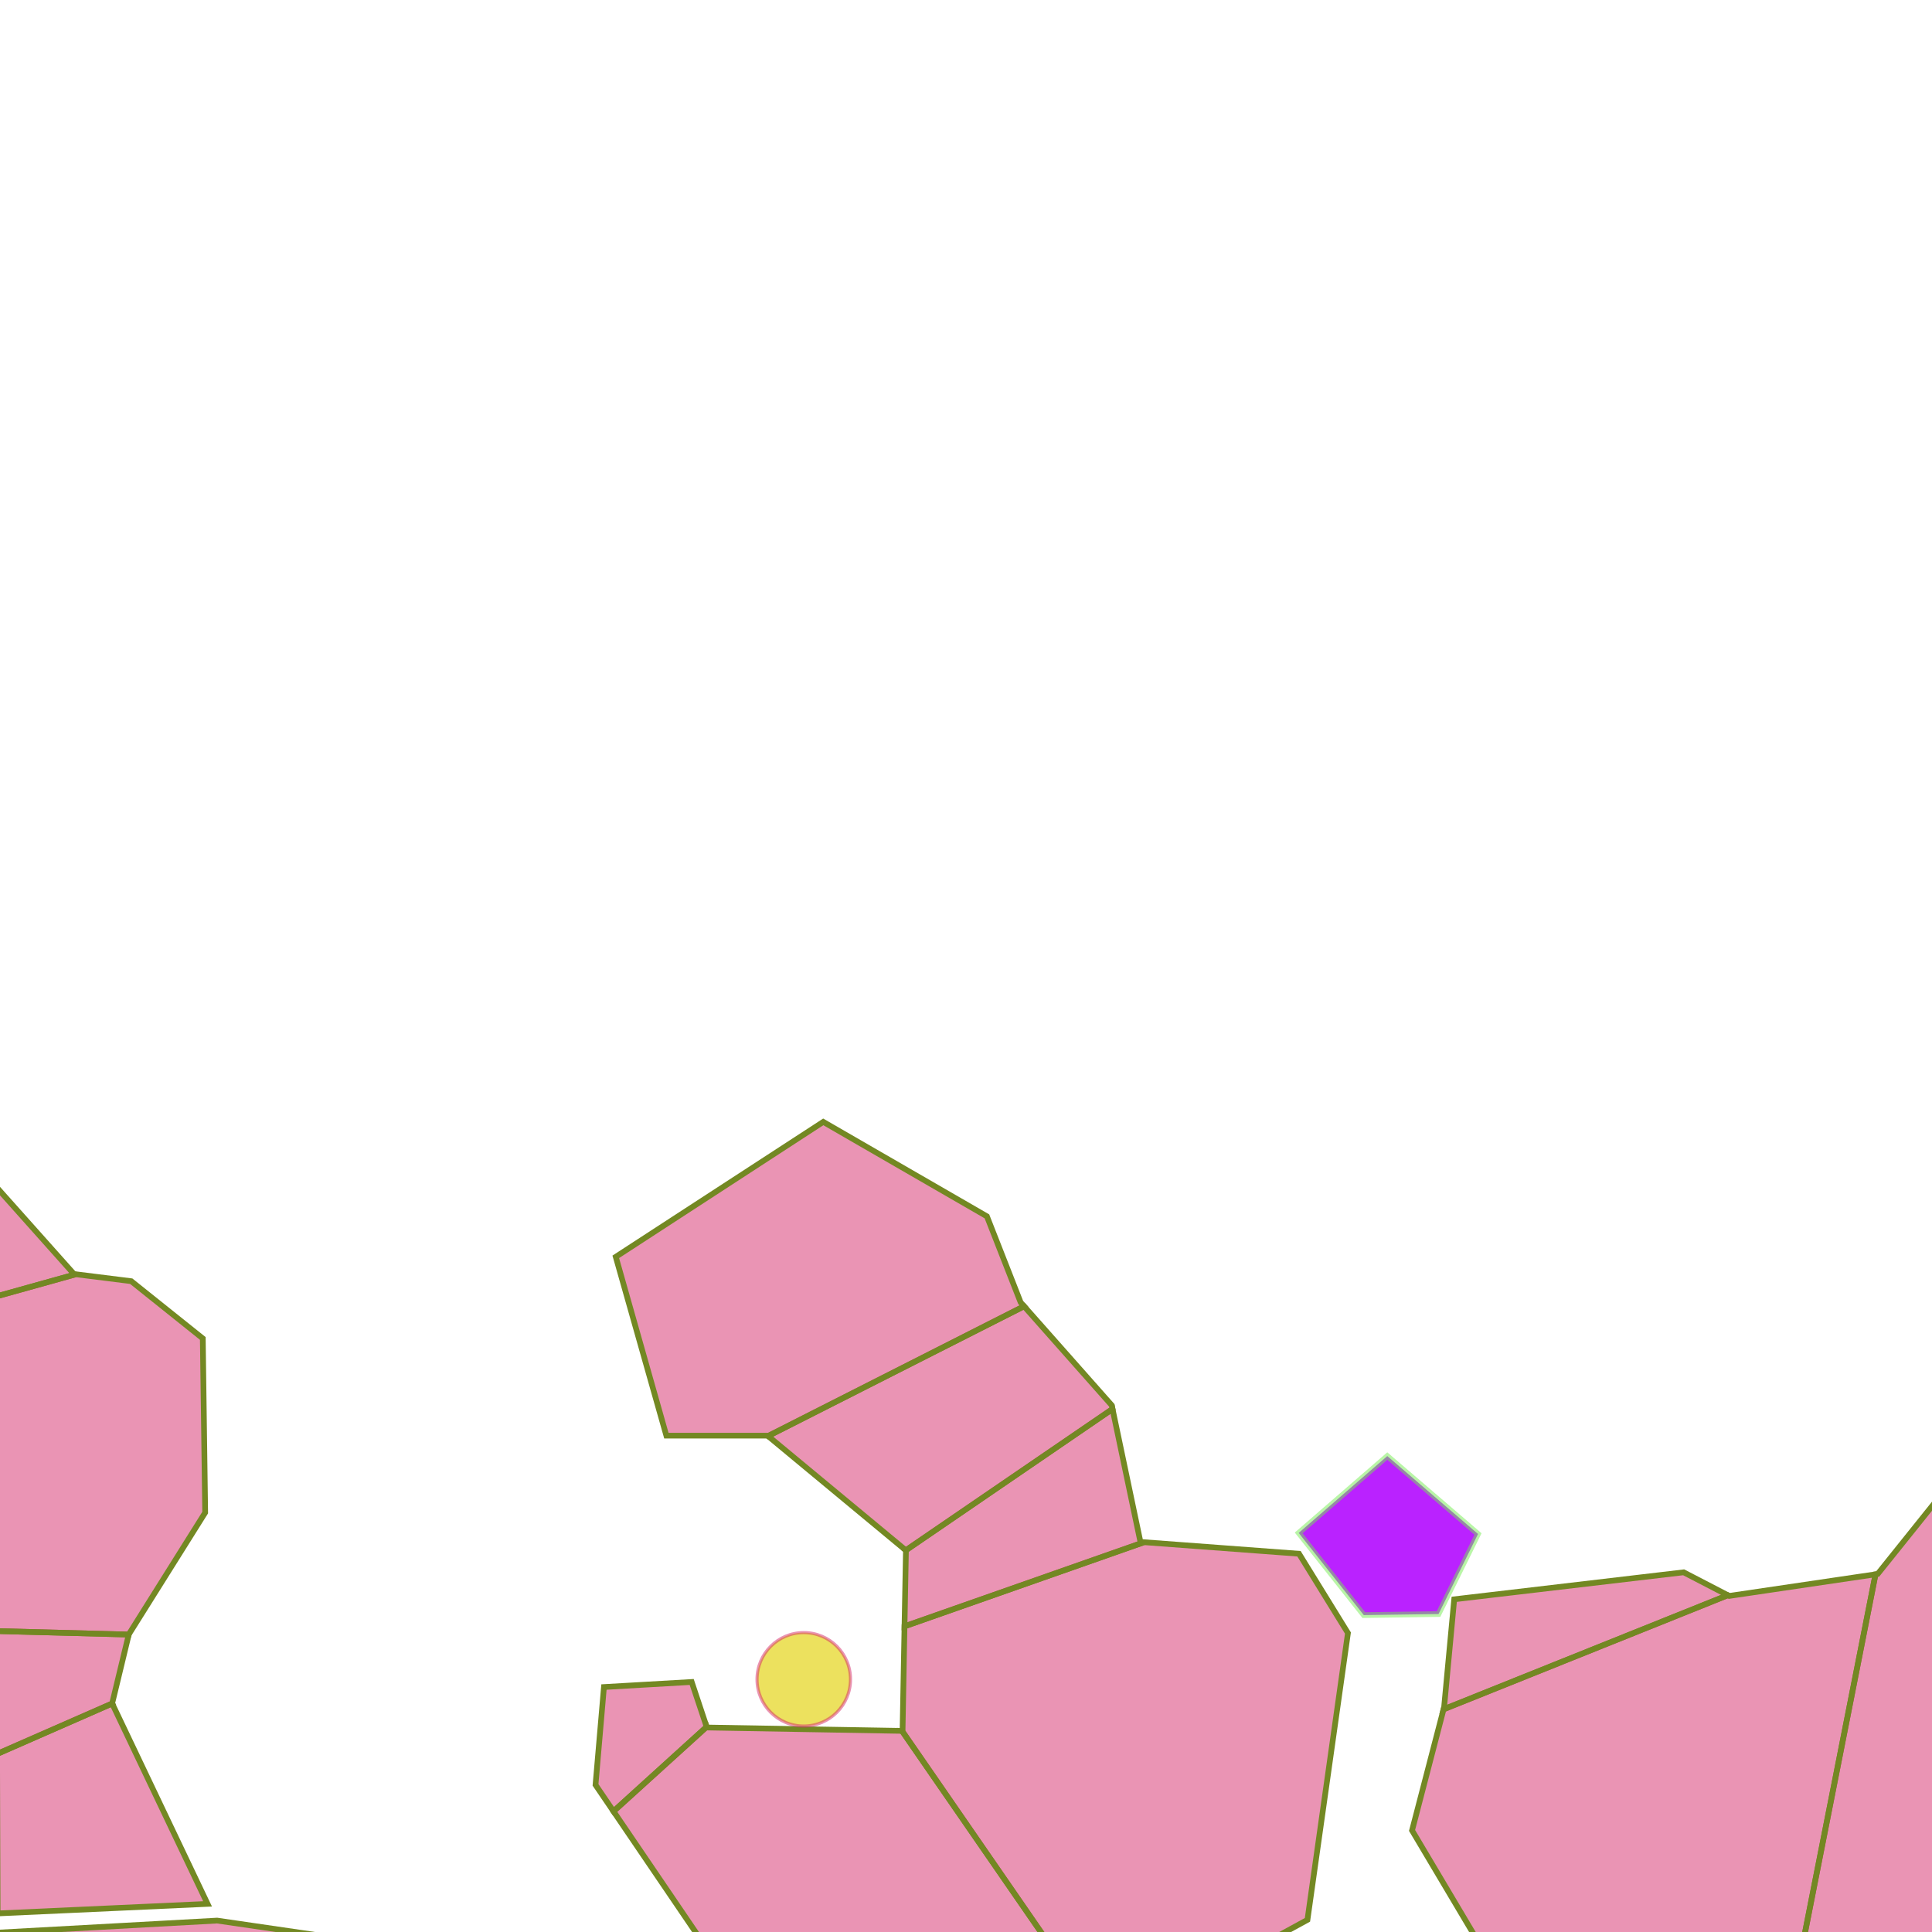
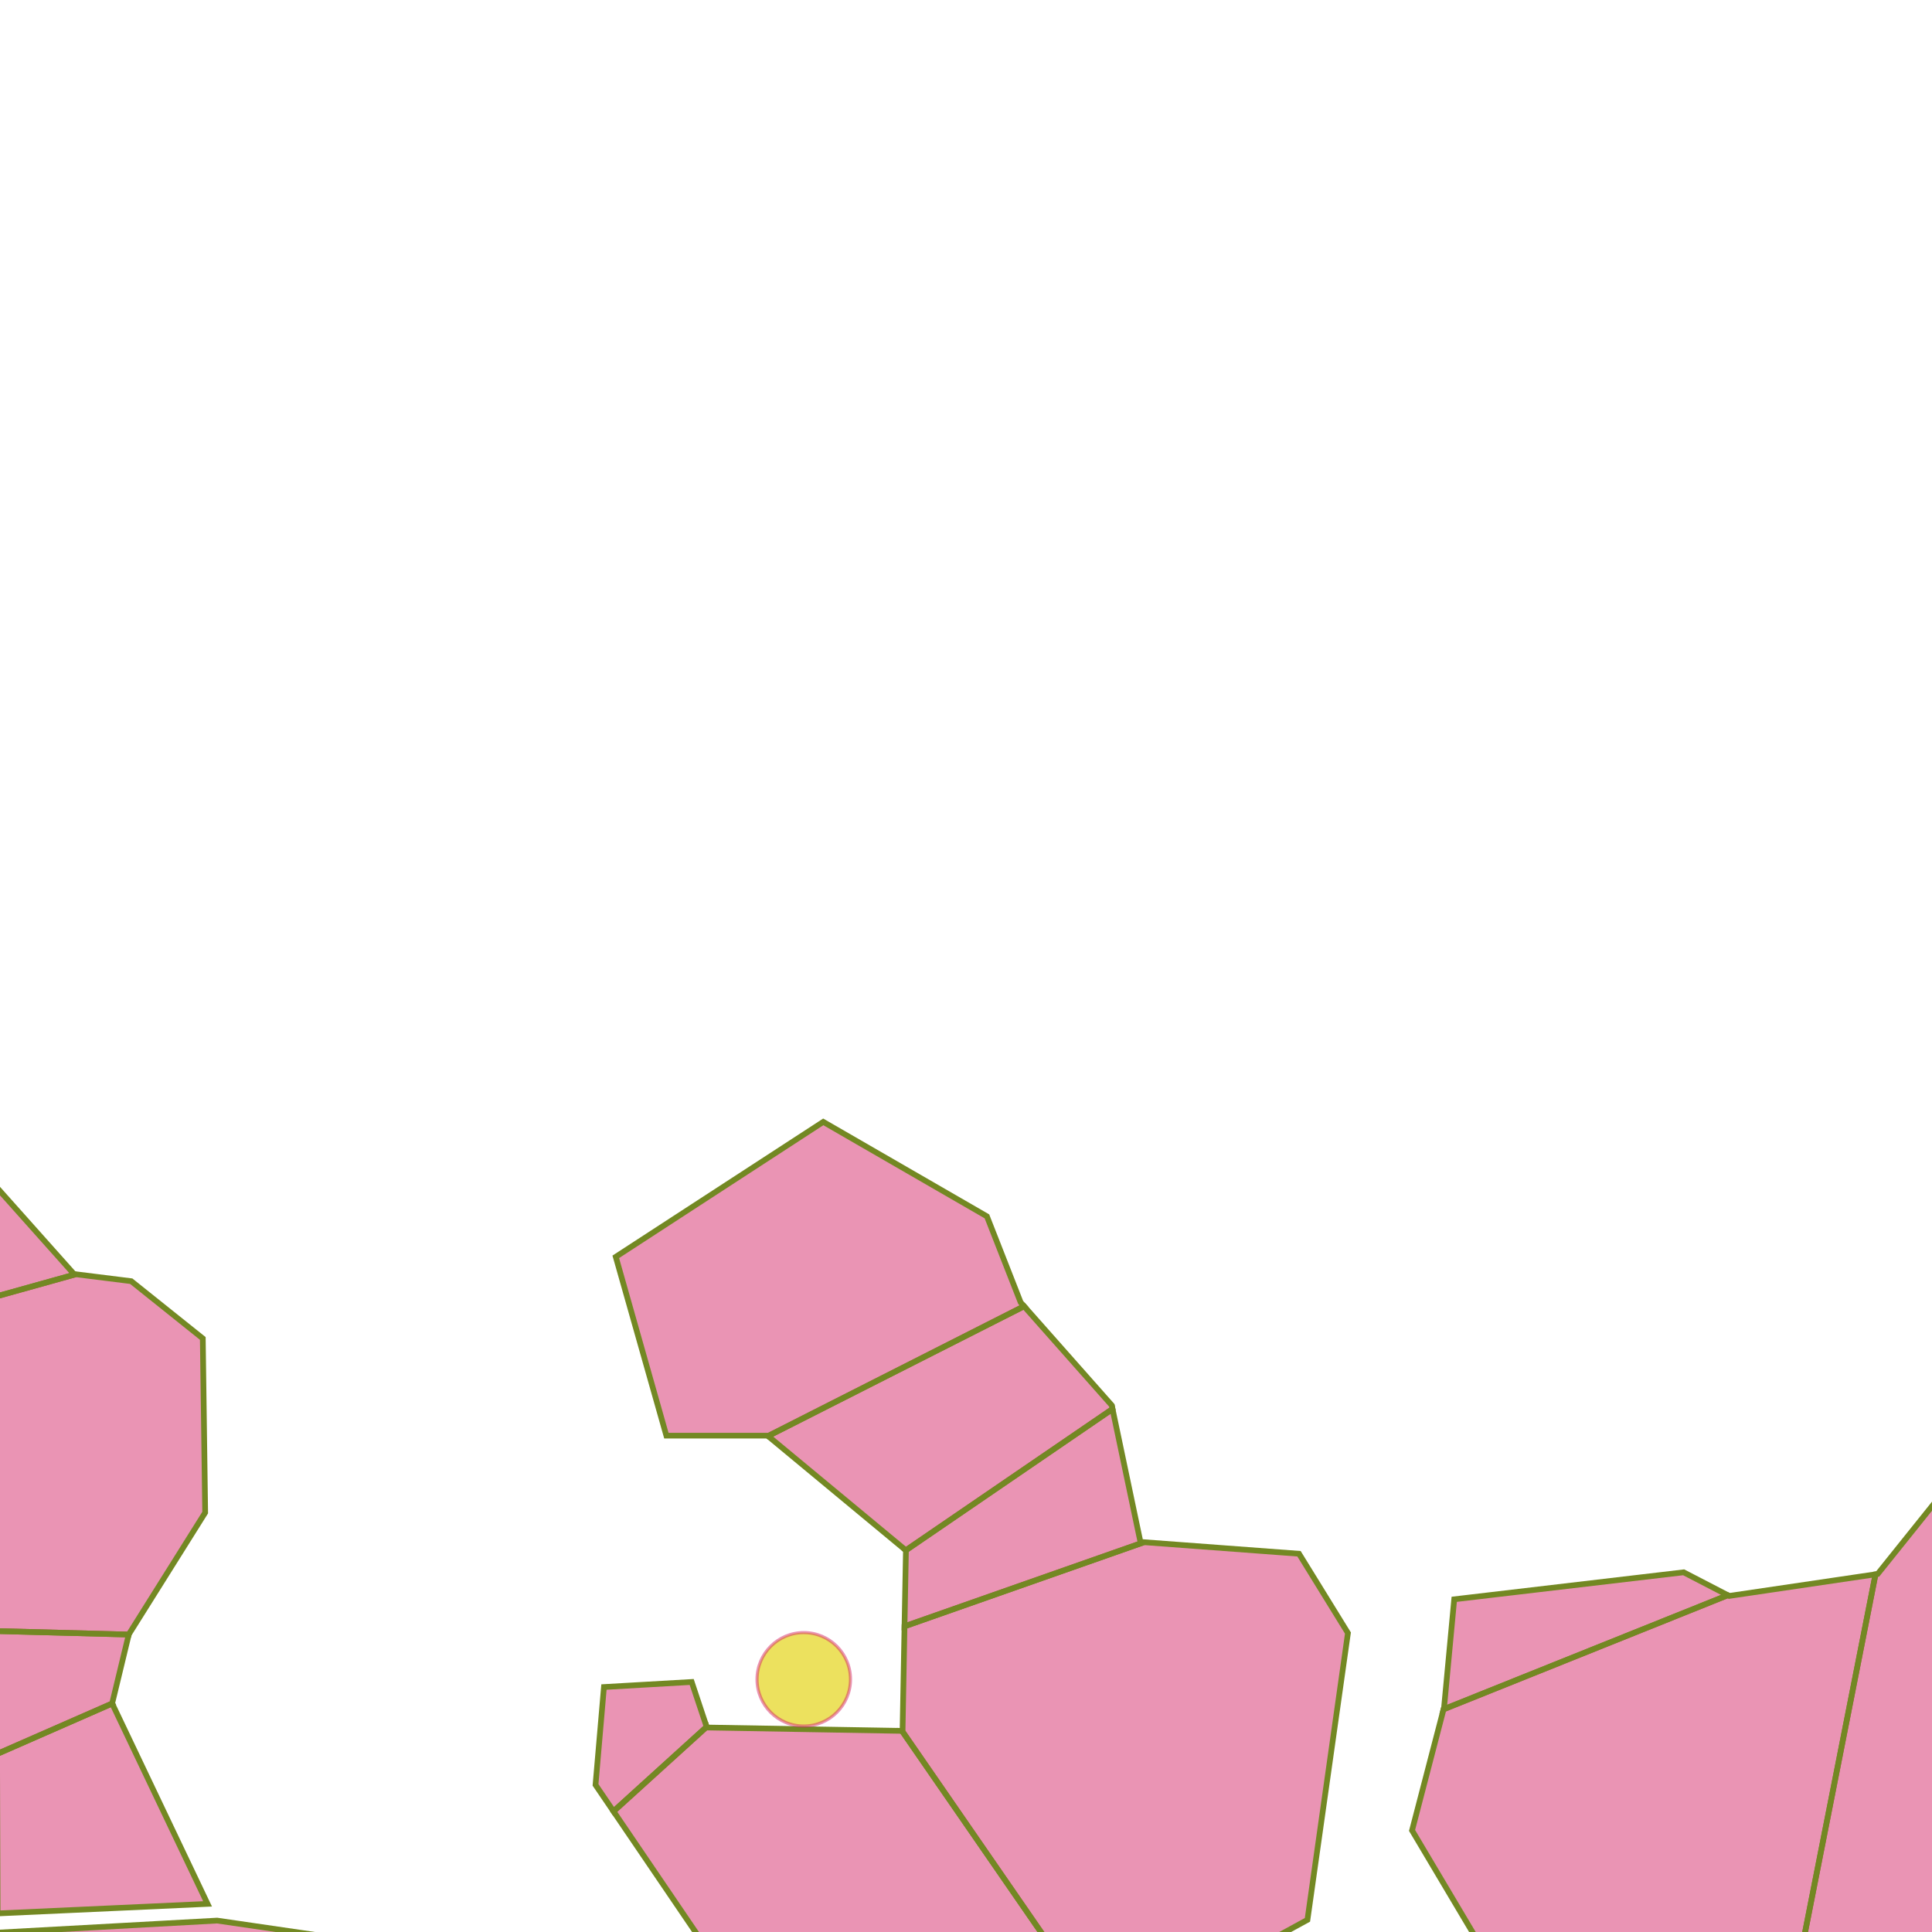
<svg xmlns="http://www.w3.org/2000/svg" width="1000" height="1000" viewBox="0 0 1000 1000" version="1.1" id="svg1" xml:space="preserve">
  <defs id="defs1">

         
-          
- 
- 
-    
-      
-      
- 
- 
- 
- 
-      
- 
- 
- 
- 
- 
-      
-    
-      
-    
-      
-      
     </defs>
-   <g id="g1">
-     <g id="g02">
+   <g>
+     <g id="g4">
      <path id="path2" style="fill:#d62969;fill-opacity:0.498;stroke:#738823;stroke-width:2.952" d="m 29.541,1845.529 -32.83,-6.68 -0.416,106.109 H 91.383 Z" />
      <path id="path21" style="fill:#d62969;fill-opacity:0.498;stroke:#738823;stroke-width:2.952" d="m -2.527,1644.562 -0.762,194.287 32.83,6.68 -1.139,-1.83 -1.23,-196.996 z" />
      <path id="path20" style="fill:#d62969;fill-opacity:0.498;stroke:#738823;stroke-width:2.952" d="m -1.773,1452.4 -0.754,192.162 29.699,2.141 -0.004,-0.588 35.812,-100.027 -4.805,-68.478 z" />
+     </g>
+     <g id="g3">
      <path id="path19" style="fill:#d62969;fill-opacity:0.498;stroke:#738823;stroke-width:2.952" d="m -0.852,1217.309 -0.922,235.092 59.949,25.209 -0.135,-1.91 101.221,-183.926 z" />
      <path id="path18" style="fill:#d62969;fill-opacity:0.498;stroke:#738823;stroke-width:2.952" d="M 112.375,994.09 0,1000.266 l -0.852,217.043 160.113,74.465 0.039,-0.072 96.322,-41.986 51.865,-65.451 -29.637,-85.207 -53.102,-22.229 -53.1,-74.094 z" />
    </g>
-     <g id="g01">
+     <g id="g2">
      <path id="path15" style="fill:#d62969;fill-opacity:0.498;stroke:#738823;stroke-width:2.952" d="m -2.471,613.742 0.188,57.391 41.523,-11.58 -0.959,-0.119 z" />
      <path id="path1" style="fill:#d62969;fill-opacity:0.498;stroke:#738823;stroke-width:2.952" d="m 58.053,881.738 -59.559,26.109 0.271,82.539 108.67,-4.939 z" />
      <path id="path17" style="fill:#d62969;fill-opacity:0.498;stroke:#738823;stroke-width:2.952" d="m -1.715,844.238 0.209,63.609 59.559,-26.109 -0.012,-0.023 8.611,-35.682 z" />
      <path id="path16" style="fill:#d62969;fill-opacity:0.498;stroke:#738823;stroke-width:2.952" d="m 39.24,659.553 -41.523,11.58 0.568,173.105 68.367,1.795 0.031,-0.131 39.518,-62.979 -1.234,-90.148 -37.047,-29.637 z" />
    </g>
-     <g id="g06">
+     <g id="g9">
      <path id="path3" style="fill:#d62969;fill-opacity:0.498;stroke:#738823;stroke-width:2.952" d="m 1120.199,2527.977 -491.666,218.42 0.029,0.01 365.527,376.643 165.477,27.168 117.314,-169.18 -41.986,-339.596 z" />
-       <path id="path45" style="fill:#d62969;fill-opacity:0.498;stroke:#738823;stroke-width:2.952" d="m 456.959,2687.602 47.42,-526.619 -0.541,0.084 -201.289,-44.457 -0.019,-0.023 -213.08,445.076 z" />
+     </g>
+     <g id="g8">
      <path id="path46" style="fill:#d62969;fill-opacity:0.498;stroke:#738823;stroke-width:2.952" d="m 878.15,2228.932 -403.209,258.965 -17.982,199.705 171.574,58.795 491.666,-218.42 -0.148,-0.146 -44.457,-148.188 -144.482,-171.65 z" />
      <path id="path47" style="fill:#d62969;fill-opacity:0.498;stroke:#738823;stroke-width:2.952" d="m 812.008,2197.207 -317.248,70.6 -19.818,220.09 403.209,-258.965 -0.141,0.055 z" />
      <path id="path48" style="fill:#d62969;fill-opacity:0.498;stroke:#738823;stroke-width:2.952" d="m 633.998,2236.82 -49.99,-88.088 -79.629,12.25 -9.619,106.824 z" />
      <path id="path49" style="fill:#d62969;fill-opacity:0.498;stroke:#738823;stroke-width:2.952" d="m 706.109,2140.809 -13.756,83.025 119.654,-26.627 -0.682,-0.328 -46.926,-104.967 -58.041,49.397 z" />
      <path id="path50" style="fill:#d62969;fill-opacity:0.498;stroke:#738823;stroke-width:2.952" d="m 661.904,2052.396 -33.342,6.174 -44.457,90.147 -0.098,0.016 49.99,88.088 58.355,-12.986 13.756,-83.025 z" />
+     </g>
+     <g id="g7">
+       <path id="path45" style="fill:#d62969;fill-opacity:0.498;stroke:#738823;stroke-width:2.952" d="m 456.959,2687.602 47.42,-526.619 -0.541,0.084 -201.289,-44.457 -0.019,-0.023 -213.08,445.076 z" />
      <path id="path44" style="fill:#d62969;fill-opacity:0.498;stroke:#738823;stroke-width:2.952" d="m -7.41,1956.074 19.76,579.166 77.1,26.422 213.08,-445.076 -104.945,-130.875 -81.504,-27.168 z" />
    </g>
-     <g id="g03">
+     <g id="g5">
      <path id="path4" style="fill:#d62969;fill-opacity:0.498;stroke:#738823;stroke-width:2.952" d="m 365.756,893.814 -7.742,-23.23 -45.406,2.619 -4.367,50.645 9.311,13.701 z" />
      <path id="path26" style="fill:#d62969;fill-opacity:0.498;stroke:#738823;stroke-width:2.952" d="m 365.756,893.814 -48.205,43.734 51.814,76.24 89.939,89.066 90.812,-2.619 22.703,-49.773 0.574,-0.315 -106.518,-154.248 -101.006,-1.74 z" />
      <path id="path25" style="fill:#d62969;fill-opacity:0.498;stroke:#738823;stroke-width:2.952" d="m 592.143,798.246 -123.967,43.537 -1.012,54.123 -0.287,-0.006 106.518,154.248 103.338,-56.443 20.957,-148.445 -25.324,-41.041 z" />
      <path id="path24" style="fill:#d62969;fill-opacity:0.498;stroke:#738823;stroke-width:2.952" d="m 575.842,729.289 -106.98,73.143 0.049,0.041 -0.734,39.311 123.967,-43.537 -1.857,-0.139 z" />
      <path id="path23" style="fill:#d62969;fill-opacity:0.498;stroke:#738823;stroke-width:2.952" d="m 530.061,676.117 -132.512,67.18 71.312,59.135 106.98,-73.143 -0.4,-1.912 z" />
      <path id="path22" style="fill:#d62969;fill-opacity:0.498;stroke:#738823;stroke-width:2.952" d="m 426.123,580.68 -107.404,69.855 26.197,92.561 h 52.391 l 0.242,0.201 132.512,-67.18 -1.773,-2.004 -17.463,-44.533 z" />
    </g>
-     <g id="g04">
+     <g id="g6">
      <path id="path5" style="fill:#d62969;fill-opacity:0.498;stroke:#738823;stroke-width:2.952" d="m 747.186,884.738 147.137,-59.059 -22.865,-11.855 -118.756,13.973 -5.24,55.885 z" />
      <path id="path33" style="fill:#d62969;fill-opacity:0.498;stroke:#738823;stroke-width:2.952" d="m 929.553,1024.299 41.213,-209.437 -75.732,11.188 -0.711,-0.369 -147.137,59.059 -16.314,62.688 35.801,60.25 123.994,34.055 37.549,-17.463 z" />
      <path id="path34" style="fill:#d62969;fill-opacity:0.498;stroke:#738823;stroke-width:2.952" d="m 1189.344,1092.135 -54.686,17.004 0.506,0.701 -4.367,48.027 9.605,39.293 16.592,-0.873 10.479,-47.152 z" />
      <path id="path35" style="fill:#d62969;fill-opacity:0.498;stroke:#738823;stroke-width:2.952" d="m 1197.018,1073.859 -115.231,-372.619 -21.719,3.434 -88.193,110.023 -1.109,0.164 -41.213,209.437 146.232,3.461 58.873,81.379 54.686,-17.004 6.943,-18.096 z" />
      <path id="path36" style="fill:#d62969;fill-opacity:0.498;stroke:#738823;stroke-width:2.952" d="m 1558.387,947.732 -311.889,-272.539 -164.711,26.047 115.231,372.619 317.988,-78.408 z" />
      <path id="path37" style="fill:#d62969;fill-opacity:0.498;stroke:#738823;stroke-width:2.952" d="m 1513.26,583.299 -138.838,1.746 -126.615,89.941 -1.309,0.207 311.889,272.539 52.672,-57.939 16.592,-115.262 -20.957,-129.234 z" />
    </g>
-     <g id="g05">
+     <g id="g49">
      <path id="path6" style="fill:#d62969;fill-opacity:0.498;stroke:#738823;stroke-width:2.952" d="m 932.016,1349.861 -45.496,76.111 0.654,-0.033 42.787,61.998 39.295,-31.436 z" />
      <path id="path27" style="fill:#d62969;fill-opacity:0.498;stroke:#738823;stroke-width:2.952" d="m 750.438,1616.51 -32.664,-77.053 0.207,-0.424 -136.883,48.732 4.822,51.236 80.334,69.855 0.129,0.021 z" />
      <path id="path31" style="fill:#d62969;fill-opacity:0.498;stroke:#738823;stroke-width:2.952" d="m 876.895,1618.922 -125.066,0.869 -1.391,-3.281 -84.055,92.369 203.326,33.16 49.434,-26.617 z" />
      <path id="path32" style="fill:#d62969;fill-opacity:0.498;stroke:#738823;stroke-width:2.952" d="m 876.895,1618.922 42.248,96.5 64.084,-34.506 11.352,-40.168 -51.52,-41.914 -65.49,20.084 z" />
      <path id="path30" style="fill:#d62969;fill-opacity:0.498;stroke:#738823;stroke-width:2.952" d="m 659.807,1401.791 -0.539,1.445 -87.32,87.32 9.15,97.209 136.883,-48.732 14.418,-29.559 z" />
      <path id="path29" style="fill:#d62969;fill-opacity:0.498;stroke:#738823;stroke-width:2.952" d="m 747.119,1316.877 -0.531,0.785 -68.109,34.057 -18.672,50.072 72.592,107.684 37.766,-77.422 1.705,-0.09 z" />
      <path id="path28" style="fill:#d62969;fill-opacity:0.498;stroke:#738823;stroke-width:2.952" d="m 848.754,1282.734 -82.082,5.24 -19.553,28.902 24.75,115.086 114.65,-5.99 45.496,-76.111 -1.182,-3.383 z" />
    </g>
-     <g id="g07">
+     <g id="g10">
      <path id="path7" style="fill:#d62969;fill-opacity:0.498;stroke:#738823;stroke-width:2.952" d="m 1237.522,2539.91 -99.826,-55.404 88.555,148.291 11.115,-92.617 z" />
      <path id="path51" style="fill:#d62969;fill-opacity:0.498;stroke:#738823;stroke-width:2.952" d="m 1306.99,2329.359 -215.912,-85.918 -16.719,7.771 -56.807,32.107 120.143,201.186 99.826,55.404 64.059,-110.871 4.939,-98.791 z" />
      <path id="path52" style="fill:#d62969;fill-opacity:0.498;stroke:#738823;stroke-width:2.952" d="m 1328.699,2270.564 -166.736,-60.066 -70.885,32.943 215.912,85.918 20.521,-38.629 z" />
      <path id="path53" style="fill:#d62969;fill-opacity:0.498;stroke:#738823;stroke-width:2.952" d="m 1346.035,2136.369 -146.951,28.402 -37.047,45.691 -0.074,0.035 166.736,60.066 0.049,-0.828 39.516,-59.273 17.289,-61.746 z" />
    </g>
-     <g id="g110">
-       <path id="path110" style="fill:#d62969;fill-opacity:0.498;stroke:#738823;stroke-width:2.952" d="M 4905.119 1817.492 L 4905.004 1817.766 L 4381.408 2049.926 L 4380.627 2049.635 L 4098.203 2443.908 L 4998.855 2426.248 L 4998.855 1843.32 L 4905.119 1817.492 z " />
+     <g id="g14">
+       <path id="path110" style="fill:#d62969;fill-opacity:0.498;stroke:#738823;stroke-width:2.952" d="m 4905.119,1817.492 -0.115,0.273 -523.596,232.16 -0.781,-0.291 -282.424,394.273 900.652,-17.66 v -582.928 z" />
      <path id="path41" style="fill:#d62969;fill-opacity:0.498;stroke:#738823;stroke-width:2.952" d="m 4998.855,1595.484 -93.736,222.008 93.736,25.828 z" />
    </g>
-     <g id="g111">
-       <path id="path42" style="fill:#d62969;fill-opacity:0.498;stroke:#738823;stroke-width:2.952" d="M 4998.855 2426.248 L 4098.203 2443.908 L 4055.018 2504.197 L 4055.396 2504.367 L 4835.719 3116.773 L 4998.855 3086.057 L 4998.855 2426.248 z " />
+     <g id="g15">
+       <path id="path42" style="fill:#d62969;fill-opacity:0.498;stroke:#738823;stroke-width:2.952" d="m 4998.855,2426.248 -900.652,17.66 -43.185,60.289 0.379,0.17 780.322,612.406 163.137,-30.717 z" />
      <path id="path39" style="fill:#d62969;fill-opacity:0.498;stroke:#738823;stroke-width:2.952" d="m 4998.855,3086.057 -163.137,30.717 0.131,0.102 24.697,390.227 138.309,4.939 z" />
    </g>
-     <g id="g112">
-       <path id="path40" style="fill:#d62969;fill-opacity:0.498;stroke:#738823;stroke-width:2.952" d="M 3121.012 1579.141 L 2904.539 1990.908 L 4055.018 2504.197 L 4380.627 2049.635 L 3121.012 1579.141 z " />
-     </g>
-     <g id="g113">
-       <path id="path109" style="fill:#d62969;fill-opacity:0.498;stroke:#738823;stroke-width:2.952" d="M 2291.936 1269.406 L 1953.148 1566.441 L 2904.539 1990.908 L 3121.012 1579.141 L 2291.965 1269.473 L 2291.936 1269.406 z " />
-     </g>
-     <g id="g84">
+     <g id="g13">
+       <path id="path40" style="fill:#d62969;fill-opacity:0.498;stroke:#738823;stroke-width:2.952" d="m 3121.012,1579.141 -216.473,411.768 1150.478,513.289 325.609,-454.562 z" />
+     </g>
+     <g id="g12">
+       <path id="path109" style="fill:#d62969;fill-opacity:0.498;stroke:#738823;stroke-width:2.952" d="m 2291.936,1269.406 -338.787,297.035 951.391,424.467 216.473,-411.768 -829.047,-309.668 z" />
+     </g>
+     <g id="g11">
      <path id="path8" style="fill:#d62969;fill-opacity:0.498;stroke:#738823;stroke-width:2.952" d="m 2291.936,1269.406 -49.365,-113.545 0.395,-0.74 -558.012,76.059 122.934,270.453 145.262,64.809 z" />
      <path id="path38" style="fill:#d62969;fill-opacity:0.498;stroke:#738823;stroke-width:2.952" d="m 2326.543,686.602 -464.32,54.336 -177.826,489.018 0.557,1.225 558.012,-76.059 197.188,-369.729 z" />
    </g>
-     <g id="g09">
+     <g id="g16">
      <path style="fill:#d62969;fill-opacity:0.498;stroke:#738823;stroke-width:2.952" d="m 1812.826,2464.851 -144.483,175.355 28.403,186.469 244.509,76.564 112.375,-55.57 29.637,-85.208 -6.175,-172.885 z" id="path9" />
    </g>
-     <g id="g10">
+     <g id="g17">
      <path style="fill:#d62969;fill-opacity:0.498;stroke:#738823;stroke-width:2.952" d="m 2529.065,2983.507 -69.154,93.852 -56.805,98.792 100.027,151.892 148.187,-1.235 75.329,-146.952 2.47,-122.255 z" id="path10" />
    </g>
-     <g id="g11">
+     <g id="g18">
      <path style="fill:#d62969;fill-opacity:0.498;stroke:#738823;stroke-width:2.952" d="m 4191.234,3305.814 -191.409,64.215 -465.555,-77.798 -6.175,-96.322 202.523,-124.724 h 213.637 l 263.033,154.362 z" id="path11" />
    </g>
-     <g id="g2">
+     <g id="g32">
      <path id="path12" style="fill:#d62969;fill-opacity:0.498;stroke:#738823;stroke-width:2.952" d="m 3553.795,5883.5 -2.236,-0.459 -232.16,-167.947 -652.025,-14.818 -118.549,123.49 -103.732,523.596 360.441,461.363 z" />
    </g>
-     <g id="g3">
+     <g id="g33">
      <path id="path66" style="fill:#d62969;fill-opacity:0.498;stroke:#738823;stroke-width:2.952" d="m 4082.131,5991.25 -2.037,0.461 -526.299,-108.211 -748.262,925.225 133.518,170.902 1156.719,-11.016 z" />
    </g>
-     <g id="g4">
+     <g id="g34">
      <path id="path67" style="fill:#d62969;fill-opacity:0.498;stroke:#738823;stroke-width:2.952" d="m 4710.121,5980.023 -2.623,-0.537 -19.631,-125.561 -605.736,137.324 13.639,977.361 283.879,-2.703 z" />
      <path id="path68" style="fill:#d62969;fill-opacity:0.498;stroke:#738823;stroke-width:2.952" d="m 4710.121,5980.023 -330.473,985.885 634.025,-6.039 -4.939,-918.762 z" />
    </g>
-     <g id="g109">
+     <g id="g31">
      <path id="path13" style="fill:#d62969;fill-opacity:0.498;stroke:#738823;stroke-width:2.952" d="m 5048.484,5768.09 -84.273,47.358 -28.748,210.943 117.625,17.139 z" />
-     </g>
-     <g id="g104">
      <path id="path56" style="fill:#d62969;fill-opacity:0.498;stroke:#738823;stroke-width:2.952" d="m 4954.201,5156.482 0.197,0.44 -121.494,532.652 131.4,125.186 -0.094,0.688 84.273,-47.358 -10.109,-604.938 z" />
    </g>
-     <g id="g103">
+     <g id="g30">
      <path id="path55" style="fill:#d62969;fill-opacity:0.498;stroke:#738823;stroke-width:2.952" d="m 5029.303,4620.229 -291.996,53.17 216.895,483.084 84.174,6.67 z" />
    </g>
-     <g id="g94">
+     <g id="g29">
      <path id="path54" style="fill:#d62969;fill-opacity:0.498;stroke:#738823;stroke-width:2.952" d="m 5022.998,4242.955 -344.336,-117.348 -336.772,87.856 -88.912,93.852 49.397,133.369 434.684,232.16 0.248,0.555 291.996,-53.17 z" />
-     </g>
-     <g id="g83">
      <path id="path77" style="fill:#d62969;fill-opacity:0.498;stroke:#738823;stroke-width:2.952" d="m 4909.91,3975.723 0.033,0.641 -227.221,148.185 -4.061,1.059 344.336,117.348 -3.752,-224.525 z" />
      <path id="path43" style="fill:#d62969;fill-opacity:0.498;stroke:#738823;stroke-width:2.952" d="m 4895.125,3684.928 14.785,290.795 109.336,42.707 -5.572,-333.502 z" />
    </g>
-     <g id="g87">
+     <g id="g23">
      <path id="path63" style="fill:#d62969;fill-opacity:0.498;stroke:#738823;stroke-width:2.952" d="m 961.572,5082.893 -1045.611,-12.877 -34.512,857.481 741.99,46.055 z" />
    </g>
-     <g id="g88">
+     <g id="g24">
      <path id="path64" style="fill:#d62969;fill-opacity:0.498;stroke:#738823;stroke-width:2.952" d="m 2401.701,5367.709 -1490.99,-150.846 -287.271,756.688 690.488,42.857 1047.191,-316.133 79.033,-212.402 z" />
    </g>
-     <g id="g89">
-       <path id="path65" style="fill:#d62969;fill-opacity:0.498;stroke:#738823;stroke-width:2.952" d="M 2230.898 4613.145 L 1101.596 4714.06 L 910.711 5216.863 L 2401.701 5367.709 L 2400.637 5364.385 L 2484.609 5231.016 L 2484.779 5230.979 L 2230.898 4613.145 z " />
-     </g>
-     <g id="g81">
+     <g id="g22">
+       <path id="path65" style="fill:#d62969;fill-opacity:0.498;stroke:#738823;stroke-width:2.952" d="m 2230.898,4613.145 -1129.303,100.916 -190.885,502.803 1490.99,150.846 -1.065,-3.324 83.973,-133.369 0.17,-0.037 z" />
+     </g>
+     <g id="g20">
      <path id="path73" style="fill:#d62969;fill-opacity:0.498;stroke:#738823;stroke-width:2.952" d="m 1364.426,3824.059 -479.936,28.076 -0.305,0.738 -938.521,479.139 -29.703,738.004 1045.611,12.877 455.826,-1200.672 z" />
+     </g>
+     <g id="g19">
      <path id="path62" style="fill:#d62969;fill-opacity:0.498;stroke:#738823;stroke-width:2.952" d="m 1165.752,3605.828 -203.4,58.143 -77.861,188.164 479.936,-28.076 -198.686,-218.164 z" />
      <path id="path61" style="fill:#d62969;fill-opacity:0.498;stroke:#738823;stroke-width:2.952" d="m 1062.01,3423.129 -99.658,240.842 203.4,-58.143 29.627,-182.699 z" />
-       <path id="path74" style="fill:#d62969;fill-opacity:0.498;stroke:#738823;stroke-width:2.952" d="M 1417.398 3882.221 L 1101.596 4714.06 L 2230.898 4613.145 L 2015.891 4089.908 L 2015.35 4089.973 L 1877.041 3991.182 L 1417.66 3882.51 L 1417.398 3882.221 z " />
-     </g>
-     <g id="g82">
+     </g>
+     <g id="g21">
+       <path id="path74" style="fill:#d62969;fill-opacity:0.498;stroke:#738823;stroke-width:2.952" d="m 1417.398,3882.221 -315.803,831.84 1129.303,-100.916 -215.008,-523.236 -0.541,0.064 -138.309,-98.791 -459.381,-108.672 z" />
+     </g>
+     <g id="g28">
      <path id="path14" style="fill:#d62969;fill-opacity:0.498;stroke:#738823;stroke-width:2.952" d="m 3655.285,4109.725 -84.453,543.684 0.484,-0.324 256.859,-24.697 286.494,-167.945 19.76,-251.918 -479.141,-98.793 z" />
      <path id="path57" style="fill:#d62969;fill-opacity:0.498;stroke:#738823;stroke-width:2.952" d="m 3231.1,3808.135 148.287,972.904 191.445,-127.631 84.453,-543.684 -306.25,-355.643 z" />
+     </g>
+     <g id="g26">
      <path id="path58" style="fill:#d62969;fill-opacity:0.498;stroke:#738823;stroke-width:2.952" d="m 2351.762,4050.125 355.586,1133.16 537.957,-115.275 133.369,-286.496 0.713,-0.475 -114.869,-753.646 -752.076,-79.52 z" />
+     </g>
+     <g id="g25">
      <path id="path60" style="fill:#d62969;fill-opacity:0.498;stroke:#738823;stroke-width:2.952" d="m 2015.891,4089.908 468.889,1141.07 222.568,-47.693 -355.586,-1133.16 -0.521,0.332 z" />
+     </g>
+     <g id="g27">
      <path id="path59" style="fill:#d62969;fill-opacity:0.498;stroke:#738823;stroke-width:2.952" d="m 2869.896,3403.371 -143.248,118.551 -192.644,301.314 -19.758,123.488 -1.805,1.148 752.076,79.52 -33.418,-219.258 -0.613,0.281 -143.248,-192.643 -24.699,-108.672 z" />
    </g>
-     <g id="g15">
-       <path style="fill:#ba22ff;stroke:#d52868;stroke-width:2.952;stroke-opacity:0.498;fill-opacity:1" d="m 1000.69,3133.925 59.378,278.552 137.093,1.746 -34.055,-247.116 z" id="path69" />
-     </g>
-     <g id="g17">
+     <g id="g40">
+       <path style="fill:#ba22ff;fill-opacity:1;stroke:#d52868;stroke-width:2.952;stroke-opacity:0.498" d="m 1000.69,3133.925 59.378,278.552 137.093,1.746 -34.055,-247.116 z" id="path69" />
+     </g>
+     <g id="g43">
      <path style="fill:#22aaff;fill-opacity:1;stroke:#d52868;stroke-width:2.952;stroke-opacity:0.498" d="m 4869.852,3524.683 22.703,152.374 121.812,-1.746 -15.281,-143.642 z" id="path70" />
    </g>
-     <g id="g16" transform="translate(-90.625,271.875)">
-       <path style="fill:#ba22ff;stroke:#d52868;stroke-width:2.952;stroke-opacity:0.498;fill-opacity:1" d="m 2540.797,5226.694 -71.007,196.348 157.449,109.906 118.55,-112.993 z" id="path71" />
-     </g>
-     <g id="g74">
+     <g id="g48">
+       <path style="fill:#ba22ff;fill-opacity:1;stroke:#d52868;stroke-width:2.952;stroke-opacity:0.498" d="m 2450.172,5498.569 -71.007,196.348 157.449,109.906 118.55,-112.993 z" id="path71" />
+     </g>
+     <g id="g58">
      <circle style="fill:#ece15e;stroke:#d52868;stroke-width:1.62;stroke-opacity:0.498" id="path72" cx="416.029" cy="869.221" r="24.19" />
    </g>
-     <g id="g75">
+     <g id="g57">
      <circle style="fill:#ece15e;stroke:#d52868;stroke-width:1.62;stroke-opacity:0.498" id="path72-2" cx="816.644" cy="1593.663" r="24.19" />
    </g>
-     <g id="g76">
+     <g id="g56">
      <circle style="fill:#ece15e;stroke:#d52868;stroke-width:1.62;stroke-opacity:0.498" id="path72-2-4" cx="3823.354" cy="3046.19" r="24.19" />
    </g>
-     <g id="g106">
+     <g id="g55">
      <circle style="fill:#ece15e;stroke:#d52868;stroke-width:1.62;stroke-opacity:0.498" id="path72-2-4-90-1" cx="632.338" cy="3951.064" r="24.19" />
    </g>
-     <g id="g107">
+     <g id="g54">
      <circle style="fill:#ece15e;stroke:#d52868;stroke-width:1.62;stroke-opacity:0.498" id="path72-2-4-90" cx="1692.652" cy="3918.268" r="24.19" />
    </g>
-     <g id="g77">
+     <g id="g53">
      <circle style="fill:#ece15e;stroke:#d52868;stroke-width:1.62;stroke-opacity:0.498" id="path72-2-4-9" cx="2818.948" cy="1441.412" r="24.19" />
    </g>
-     <g id="g78" transform="translate(-53.81291,27.72419)">
-       <circle style="fill:#ece15e;stroke:#d52868;stroke-width:1.62;stroke-opacity:0.498" id="path72-2-4-9-3" cx="1326.17" cy="2115.435" r="24.19" />
-     </g>
-     <g id="g79">
+     <g id="g52">
+       <circle style="fill:#ece15e;stroke:#d52868;stroke-width:1.62;stroke-opacity:0.498" id="path72-2-4-9-3" cx="1272.357" cy="2143.159" r="24.19" />
+     </g>
+     <g id="g51">
      <circle style="fill:#ece15e;stroke:#d52868;stroke-width:1.62;stroke-opacity:0.498" id="path72-2-4-9-3-1" cx="4835.425" cy="5979.948" r="24.19" />
    </g>
-     <g id="g80">
+     <g id="g50">
      <circle style="fill:#ece15e;stroke:#d52868;stroke-width:1.62;stroke-opacity:0.498" id="path72-2-4-9-3-1-2" cx="2954.749" cy="5681.456" r="24.19" />
    </g>
-     <g id="g90">
+     <g id="g36">
      <path style="fill:#ba22ff;fill-opacity:1;stroke:#73eb50;stroke-width:2.952;stroke-opacity:0.498" d="m 1437.5,1953.125 -125,125 134.375,126.562 120.312,-145.312 z" id="path75" />
    </g>
-     <g id="g91">
+     <g id="g38">
      <path style="fill:#ba22ff;fill-opacity:1;stroke:#73eb50;stroke-width:2.952;stroke-opacity:0.498" d="m 1713.181,1638.239 -125,125 134.375,126.562 120.312,-145.312 z" id="path75-2" />
    </g>
-     <g id="g92">
+     <g id="g37">
      <path style="fill:#ba22ff;fill-opacity:1;stroke:#73eb50;stroke-width:2.952;stroke-opacity:0.498" d="m 1496.875,1823.438 -4.688,178.125 162.5,-9.375 14.062,-165.625 z" id="path76" />
    </g>
-     <g id="g93">
+     <g id="g39">
      <path style="fill:#ba22ff;fill-opacity:1;stroke:#73eb50;stroke-width:2.952;stroke-opacity:0.498" d="m 1761.83,1509.502 -4.688,178.125 162.5,-9.375 14.062,-165.625 z" id="path76-9" />
    </g>
-     <g id="g95">
+     <g id="g45">
      <path style="fill:#ba22ff;fill-opacity:1;stroke:#73eb50;stroke-width:2.952;stroke-opacity:0.498" d="m 4081.25,4491.407 -92.969,125.781 122.656,102.344 129.688,-141.406 z" id="path93" />
    </g>
-     <g id="g96">
+     <g id="g46">
      <path style="fill:#ba22ff;fill-opacity:1;stroke:#73eb50;stroke-width:2.952;stroke-opacity:0.498" d="m 4279.688,4478.907 -53.906,138.281 149.219,84.375 67.188,-189.844 z" id="path94" />
    </g>
-     <g id="g97">
+     <g id="g44">
      <path style="fill:#ba22ff;fill-opacity:1;stroke:#73eb50;stroke-width:2.952;stroke-opacity:0.498" d="m 4130.469,4507.813 157.812,-38.281 -45.312,-134.375 -100.781,-7.812 z" id="path95" />
    </g>
-     <g id="g98">
+     <g id="g47">
      <path style="fill:#ba22ff;fill-opacity:1;stroke:#73eb50;stroke-width:2.952;stroke-opacity:0.498" d="m 4818.75,5663.282 -153.125,159.375 35.156,42.969 149.219,-152.344 z" id="path97" />
    </g>
-     <g id="g99" transform="translate(1.5625,-7.03125)">
-       <path style="fill:#ba22ff;fill-opacity:1;stroke:#73eb50;stroke-width:2.952;stroke-opacity:0.498" d="m 670.647,800.467 45.851,-39.775 46.956,40.327 -20.44,41.432 -38.67,0.552 z" id="path98" />
-     </g>
-     <g id="g100">
+     <g id="g35">
      <path style="fill:#ba22ff;fill-opacity:1;stroke:#73eb50;stroke-width:2.952;stroke-opacity:0.498" d="m 927.525,1490.449 -43.642,45.851 13.811,46.404 44.747,12.706 45.851,-43.089 -4.972,-48.614 z" id="path99" />
    </g>
-     <g id="g101">
+     <g id="g41">
      <path style="fill:#ba22ff;fill-opacity:1;stroke:#73eb50;stroke-width:2.952;stroke-opacity:0.498" d="m 3061.552,3501.284 27.621,-134.792 128.163,-59.662 117.115,58.557 -34.251,146.946 -127.058,36.46 z" id="path100" />
    </g>
-     <g id="g102">
+     <g id="g42">
      <path style="fill:#ba22ff;fill-opacity:1;stroke:#73eb50;stroke-width:2.527;stroke-opacity:0.498" d="m 3334.239,3404.254 4.594,-139.213 179.168,-21.418 43.184,132.399 -73.505,110.008 h -134.146 z" id="path101" />
    </g>
  </g>
</svg>
